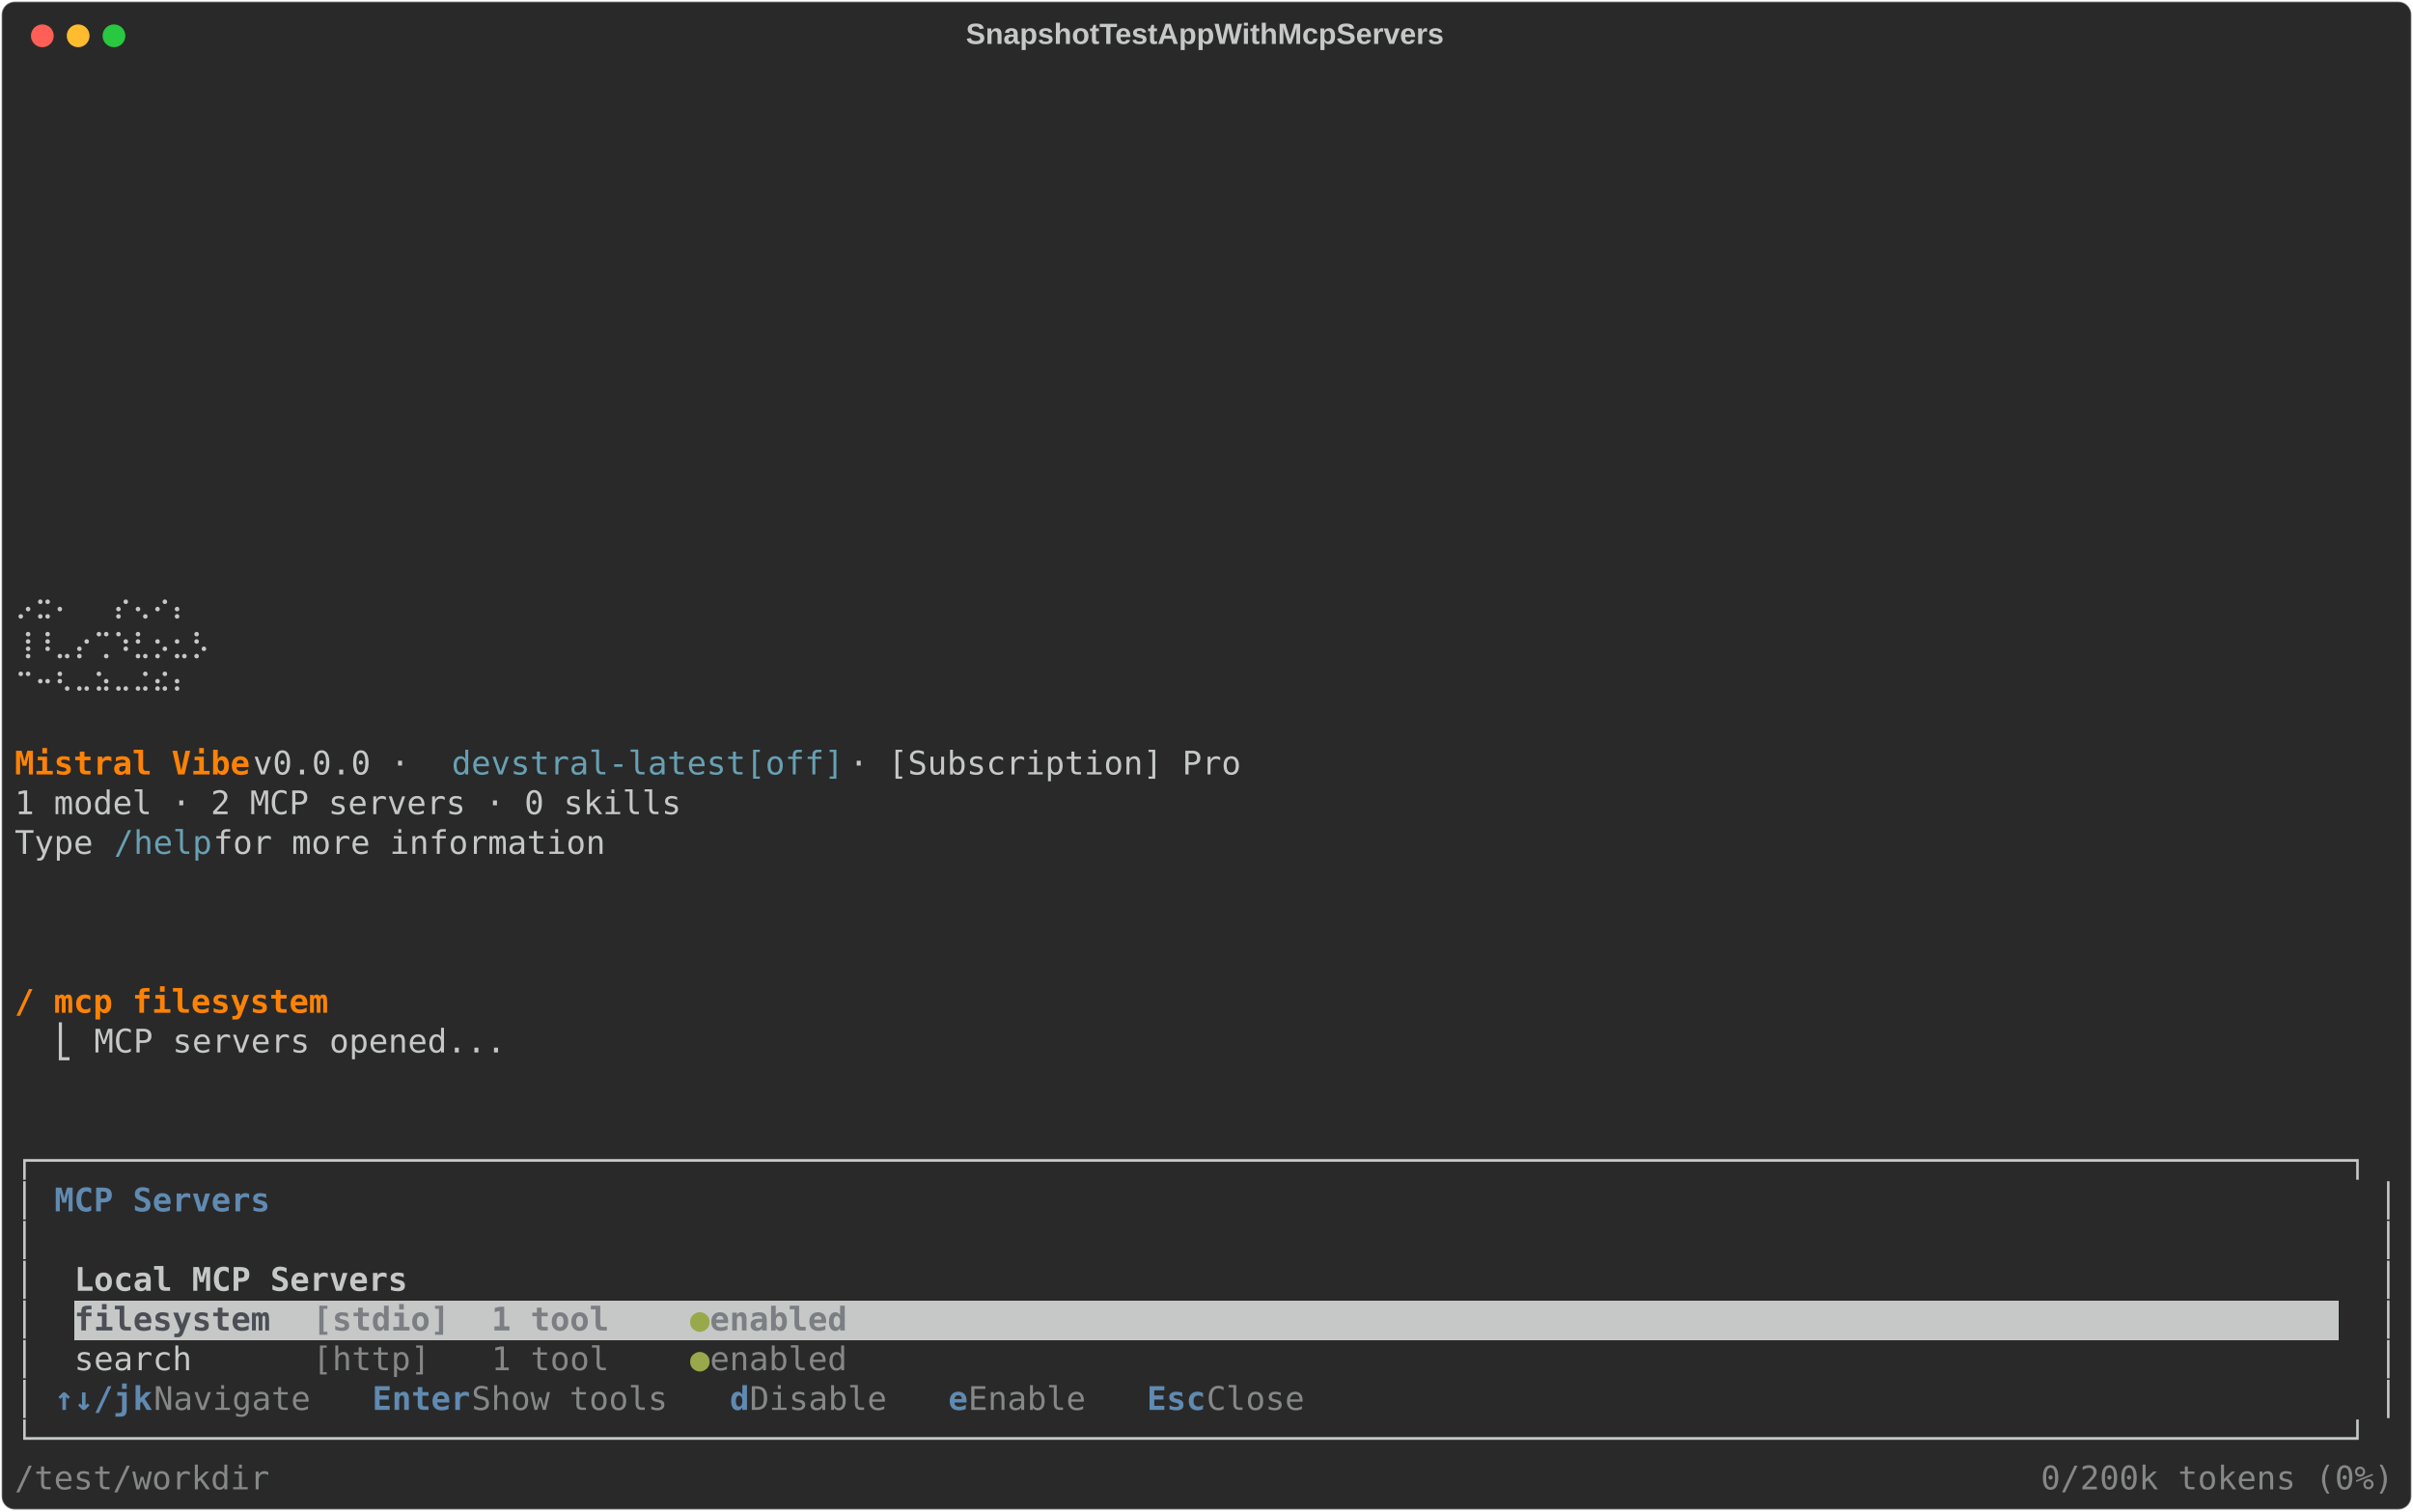
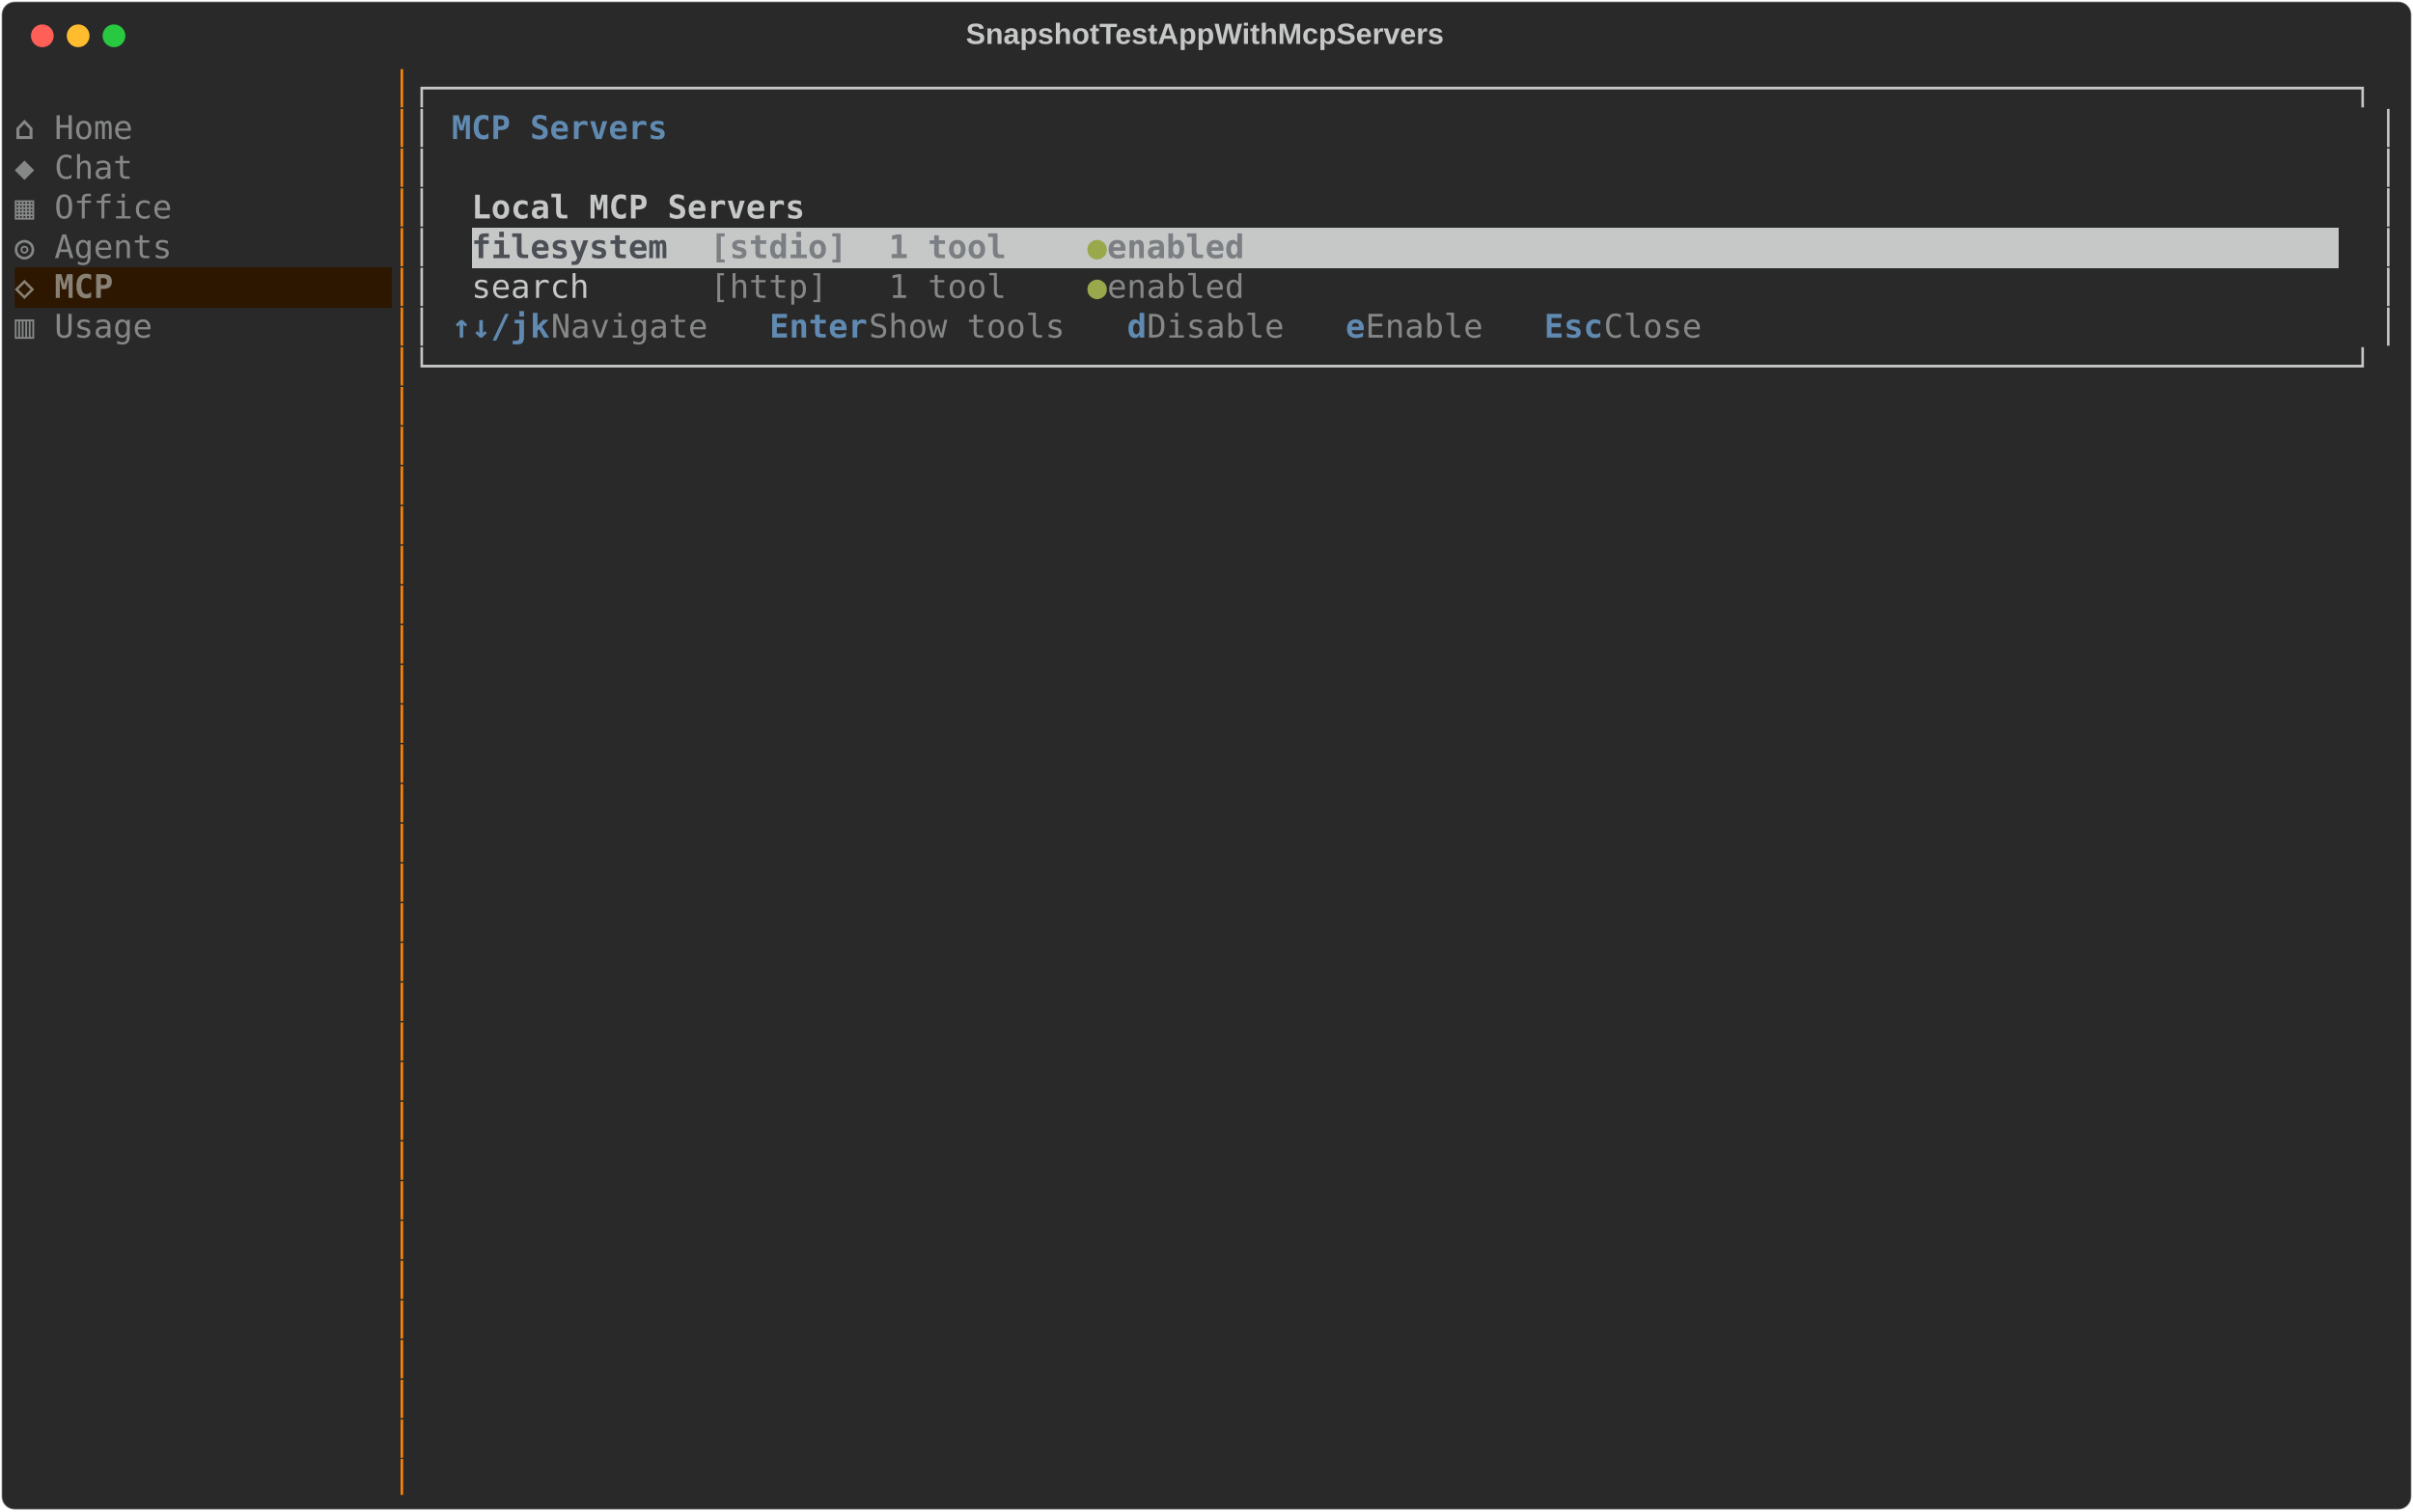
<svg xmlns="http://www.w3.org/2000/svg" class="rich-terminal" viewBox="0 0 1482 928.4">
  <style>

    @font-face {
        font-family: "Fira Code";
        src: local("FiraCode-Regular"),
                url("https://cdnjs.cloudflare.com/ajax/libs/firacode/6.2.0/woff2/FiraCode-Regular.woff2") format("woff2"),
                url("https://cdnjs.cloudflare.com/ajax/libs/firacode/6.2.0/woff/FiraCode-Regular.woff") format("woff");
        font-style: normal;
        font-weight: 400;
    }
    @font-face {
        font-family: "Fira Code";
        src: local("FiraCode-Bold"),
                url("https://cdnjs.cloudflare.com/ajax/libs/firacode/6.2.0/woff2/FiraCode-Bold.woff2") format("woff2"),
                url("https://cdnjs.cloudflare.com/ajax/libs/firacode/6.2.0/woff/FiraCode-Bold.woff") format("woff");
        font-style: bold;
        font-weight: 700;
    }

    .terminal-matrix {
        font-family: Fira Code, monospace;
        font-size: 20px;
        line-height: 24.4px;
        font-variant-east-asian: full-width;
    }

    .terminal-title {
        font-size: 18px;
        font-weight: bold;
        font-family: arial;
    }

    .terminal-r1 { fill: #c5c8c6 }
- .terminal-r2 { fill: #ff8205;font-weight: bold }
- .terminal-r3 { fill: #68a0b3 }
- .terminal-r4 { fill: #608ab1;font-weight: bold }
- .terminal-r5 { fill: #c5c8c6;font-weight: bold }
- .terminal-r6 { fill: #4b4e55;font-weight: bold }
- .terminal-r7 { fill: #7b7e82;font-weight: bold }
- .terminal-r8 { fill: #98a84b;font-weight: bold }
- .terminal-r9 { fill: #868887 }
- .terminal-r10 { fill: #98a84b }
+ .terminal-r2 { fill: #ff8205 }
+ .terminal-r3 { fill: #868887;font-weight: bold }
+ .terminal-r4 { fill: #868887 }
+ .terminal-r5 { fill: #608ab1;font-weight: bold }
+ .terminal-r6 { fill: #c5c8c6;font-weight: bold }
+ .terminal-r7 { fill: #4b4e55;font-weight: bold }
+ .terminal-r8 { fill: #7b7e82;font-weight: bold }
+ .terminal-r9 { fill: #98a84b;font-weight: bold }
+ .terminal-r10 { fill: #888176;font-weight: bold }
+ .terminal-r11 { fill: #98a84b }
    </style>
  <defs>
    <clipPath id="terminal-clip-terminal">
      <rect x="0" y="0" width="1463.0" height="877.4" />
    </clipPath>
    <clipPath id="terminal-line-0">
      <rect x="0" y="1.5" width="1464" height="24.65" />
    </clipPath>
    <clipPath id="terminal-line-1">
      <rect x="0" y="25.9" width="1464" height="24.65" />
    </clipPath>
    <clipPath id="terminal-line-2">
      <rect x="0" y="50.3" width="1464" height="24.65" />
    </clipPath>
    <clipPath id="terminal-line-3">
      <rect x="0" y="74.7" width="1464" height="24.65" />
    </clipPath>
    <clipPath id="terminal-line-4">
      <rect x="0" y="99.1" width="1464" height="24.65" />
    </clipPath>
    <clipPath id="terminal-line-5">
      <rect x="0" y="123.5" width="1464" height="24.65" />
    </clipPath>
    <clipPath id="terminal-line-6">
      <rect x="0" y="147.9" width="1464" height="24.65" />
    </clipPath>
    <clipPath id="terminal-line-7">
      <rect x="0" y="172.3" width="1464" height="24.65" />
    </clipPath>
    <clipPath id="terminal-line-8">
      <rect x="0" y="196.7" width="1464" height="24.65" />
    </clipPath>
    <clipPath id="terminal-line-9">
      <rect x="0" y="221.1" width="1464" height="24.65" />
    </clipPath>
    <clipPath id="terminal-line-10">
      <rect x="0" y="245.5" width="1464" height="24.65" />
    </clipPath>
    <clipPath id="terminal-line-11">
      <rect x="0" y="269.9" width="1464" height="24.65" />
    </clipPath>
    <clipPath id="terminal-line-12">
      <rect x="0" y="294.3" width="1464" height="24.65" />
    </clipPath>
    <clipPath id="terminal-line-13">
      <rect x="0" y="318.7" width="1464" height="24.65" />
    </clipPath>
    <clipPath id="terminal-line-14">
      <rect x="0" y="343.1" width="1464" height="24.65" />
    </clipPath>
    <clipPath id="terminal-line-15">
      <rect x="0" y="367.5" width="1464" height="24.65" />
    </clipPath>
    <clipPath id="terminal-line-16">
      <rect x="0" y="391.9" width="1464" height="24.65" />
    </clipPath>
    <clipPath id="terminal-line-17">
      <rect x="0" y="416.3" width="1464" height="24.65" />
    </clipPath>
    <clipPath id="terminal-line-18">
      <rect x="0" y="440.7" width="1464" height="24.65" />
    </clipPath>
    <clipPath id="terminal-line-19">
      <rect x="0" y="465.1" width="1464" height="24.65" />
    </clipPath>
    <clipPath id="terminal-line-20">
      <rect x="0" y="489.5" width="1464" height="24.65" />
    </clipPath>
    <clipPath id="terminal-line-21">
      <rect x="0" y="513.9" width="1464" height="24.65" />
    </clipPath>
    <clipPath id="terminal-line-22">
      <rect x="0" y="538.3" width="1464" height="24.65" />
    </clipPath>
    <clipPath id="terminal-line-23">
      <rect x="0" y="562.7" width="1464" height="24.65" />
    </clipPath>
    <clipPath id="terminal-line-24">
      <rect x="0" y="587.1" width="1464" height="24.65" />
    </clipPath>
    <clipPath id="terminal-line-25">
      <rect x="0" y="611.5" width="1464" height="24.65" />
    </clipPath>
    <clipPath id="terminal-line-26">
      <rect x="0" y="635.9" width="1464" height="24.65" />
    </clipPath>
    <clipPath id="terminal-line-27">
      <rect x="0" y="660.3" width="1464" height="24.65" />
    </clipPath>
    <clipPath id="terminal-line-28">
      <rect x="0" y="684.7" width="1464" height="24.65" />
    </clipPath>
    <clipPath id="terminal-line-29">
      <rect x="0" y="709.1" width="1464" height="24.65" />
    </clipPath>
    <clipPath id="terminal-line-30">
      <rect x="0" y="733.5" width="1464" height="24.65" />
    </clipPath>
    <clipPath id="terminal-line-31">
      <rect x="0" y="757.9" width="1464" height="24.65" />
    </clipPath>
    <clipPath id="terminal-line-32">
      <rect x="0" y="782.3" width="1464" height="24.65" />
    </clipPath>
    <clipPath id="terminal-line-33">
      <rect x="0" y="806.7" width="1464" height="24.65" />
    </clipPath>
    <clipPath id="terminal-line-34">
      <rect x="0" y="831.1" width="1464" height="24.65" />
    </clipPath>
  </defs>
  <rect fill="#292929" stroke="rgba(255,255,255,0.35)" stroke-width="1" x="1" y="1" width="1480" height="926.4" rx="8" />
  <text class="terminal-title" fill="#c5c8c6" text-anchor="middle" x="740" y="27">SnapshotTestAppWithMcpServers</text>
  <g transform="translate(26,22)">
    <circle cx="0" cy="0" r="7" fill="#ff5f57" />
    <circle cx="22" cy="0" r="7" fill="#febc2e" />
    <circle cx="44" cy="0" r="7" fill="#28c840" />
  </g>
  <g transform="translate(9, 41)" clip-path="url(#terminal-clip-terminal)">
-     <rect fill="#c5c8c6" x="36.6" y="757.9" width="146.4" height="24.65" shape-rendering="crispEdges" />
-     <rect fill="#c5c8c6" x="183" y="757.9" width="109.8" height="24.65" shape-rendering="crispEdges" />
-     <rect fill="#c5c8c6" x="292.8" y="757.9" width="97.6" height="24.65" shape-rendering="crispEdges" />
-     <rect fill="#c5c8c6" x="390.4" y="757.9" width="24.4" height="24.65" shape-rendering="crispEdges" />
-     <rect fill="#c5c8c6" x="414.8" y="757.9" width="12.2" height="24.65" shape-rendering="crispEdges" />
-     <rect fill="#c5c8c6" x="427" y="757.9" width="97.6" height="24.65" shape-rendering="crispEdges" />
-     <rect fill="#c5c8c6" x="524.6" y="757.9" width="902.8" height="24.65" shape-rendering="crispEdges" />
+     <rect fill="#c5c8c6" x="280.6" y="99.1" width="146.4" height="24.65" shape-rendering="crispEdges" />
+     <rect fill="#c5c8c6" x="427" y="99.1" width="109.8" height="24.65" shape-rendering="crispEdges" />
+     <rect fill="#c5c8c6" x="536.8" y="99.1" width="97.6" height="24.65" shape-rendering="crispEdges" />
+     <rect fill="#c5c8c6" x="634.4" y="99.1" width="24.4" height="24.65" shape-rendering="crispEdges" />
+     <rect fill="#c5c8c6" x="658.8" y="99.1" width="12.2" height="24.65" shape-rendering="crispEdges" />
+     <rect fill="#c5c8c6" x="671" y="99.1" width="97.6" height="24.65" shape-rendering="crispEdges" />
+     <rect fill="#c5c8c6" x="768.6" y="99.1" width="658.8" height="24.65" shape-rendering="crispEdges" />
+     <rect fill="#2d1700" x="0" y="123.5" width="24.4" height="24.65" shape-rendering="crispEdges" />
+     <rect fill="#2d1700" x="24.4" y="123.5" width="36.6" height="24.65" shape-rendering="crispEdges" />
+     <rect fill="#2d1700" x="61" y="123.5" width="170.8" height="24.65" shape-rendering="crispEdges" />
    <g class="terminal-matrix">
+       <text class="terminal-r2" x="231.8" y="20" textLength="12.2" clip-path="url(#terminal-line-0)">│</text>
+       <text class="terminal-r1" x="244" y="20" textLength="1220" clip-path="url(#terminal-line-0)">┌──────────────────────────────────────────────────────────────────────────────────────────────────┐</text>
      <text class="terminal-r1" x="1464" y="20" textLength="12.2" clip-path="url(#terminal-line-0)">
</text>
+       <text class="terminal-r3" x="0" y="44.4" textLength="24.4" clip-path="url(#terminal-line-1)">⌂ </text>
+       <text class="terminal-r4" x="24.4" y="44.4" textLength="48.8" clip-path="url(#terminal-line-1)">Home</text>
+       <text class="terminal-r2" x="231.8" y="44.4" textLength="12.2" clip-path="url(#terminal-line-1)">│</text>
+       <text class="terminal-r1" x="244" y="44.4" textLength="12.2" clip-path="url(#terminal-line-1)">│</text>
+       <text class="terminal-r5" x="268.4" y="44.4" textLength="134.2" clip-path="url(#terminal-line-1)">MCP Servers</text>
+       <text class="terminal-r1" x="1451.8" y="44.4" textLength="12.2" clip-path="url(#terminal-line-1)">│</text>
      <text class="terminal-r1" x="1464" y="44.4" textLength="12.2" clip-path="url(#terminal-line-1)">
</text>
+       <text class="terminal-r3" x="0" y="68.8" textLength="24.4" clip-path="url(#terminal-line-2)">◆ </text>
+       <text class="terminal-r4" x="24.4" y="68.8" textLength="48.8" clip-path="url(#terminal-line-2)">Chat</text>
+       <text class="terminal-r2" x="231.8" y="68.8" textLength="12.2" clip-path="url(#terminal-line-2)">│</text>
+       <text class="terminal-r1" x="244" y="68.8" textLength="12.2" clip-path="url(#terminal-line-2)">│</text>
+       <text class="terminal-r1" x="1451.8" y="68.8" textLength="12.2" clip-path="url(#terminal-line-2)">│</text>
      <text class="terminal-r1" x="1464" y="68.8" textLength="12.2" clip-path="url(#terminal-line-2)">
</text>
+       <text class="terminal-r3" x="0" y="93.2" textLength="24.4" clip-path="url(#terminal-line-3)">▦ </text>
+       <text class="terminal-r4" x="24.4" y="93.2" textLength="73.2" clip-path="url(#terminal-line-3)">Office</text>
+       <text class="terminal-r2" x="231.8" y="93.2" textLength="12.2" clip-path="url(#terminal-line-3)">│</text>
+       <text class="terminal-r1" x="244" y="93.2" textLength="12.2" clip-path="url(#terminal-line-3)">│</text>
+       <text class="terminal-r6" x="280.6" y="93.2" textLength="207.4" clip-path="url(#terminal-line-3)">Local MCP Servers</text>
+       <text class="terminal-r1" x="1451.8" y="93.2" textLength="12.2" clip-path="url(#terminal-line-3)">│</text>
      <text class="terminal-r1" x="1464" y="93.2" textLength="12.2" clip-path="url(#terminal-line-3)">
</text>
+       <text class="terminal-r3" x="0" y="117.6" textLength="24.4" clip-path="url(#terminal-line-4)">◎ </text>
+       <text class="terminal-r4" x="24.4" y="117.6" textLength="73.2" clip-path="url(#terminal-line-4)">Agents</text>
+       <text class="terminal-r2" x="231.8" y="117.6" textLength="12.2" clip-path="url(#terminal-line-4)">│</text>
+       <text class="terminal-r1" x="244" y="117.6" textLength="12.2" clip-path="url(#terminal-line-4)">│</text>
+       <text class="terminal-r7" x="280.6" y="117.6" textLength="146.4" clip-path="url(#terminal-line-4)">  filesystem</text>
+       <text class="terminal-r8" x="427" y="117.6" textLength="109.8" clip-path="url(#terminal-line-4)">  [stdio]</text>
+       <text class="terminal-r8" x="536.8" y="117.6" textLength="97.6" clip-path="url(#terminal-line-4)">  1 tool</text>
+       <text class="terminal-r9" x="658.8" y="117.6" textLength="12.2" clip-path="url(#terminal-line-4)">●</text>
+       <text class="terminal-r8" x="671" y="117.6" textLength="97.6" clip-path="url(#terminal-line-4)"> enabled</text>
+       <text class="terminal-r1" x="1451.8" y="117.6" textLength="12.2" clip-path="url(#terminal-line-4)">│</text>
      <text class="terminal-r1" x="1464" y="117.6" textLength="12.2" clip-path="url(#terminal-line-4)">
</text>
+       <text class="terminal-r10" x="0" y="142" textLength="24.4" clip-path="url(#terminal-line-5)">◇ </text>
+       <text class="terminal-r10" x="24.4" y="142" textLength="36.6" clip-path="url(#terminal-line-5)">MCP</text>
+       <text class="terminal-r2" x="231.8" y="142" textLength="12.2" clip-path="url(#terminal-line-5)">│</text>
+       <text class="terminal-r1" x="244" y="142" textLength="12.2" clip-path="url(#terminal-line-5)">│</text>
+       <text class="terminal-r1" x="280.6" y="142" textLength="146.4" clip-path="url(#terminal-line-5)">  search    </text>
+       <text class="terminal-r4" x="427" y="142" textLength="109.8" clip-path="url(#terminal-line-5)">  [http] </text>
+       <text class="terminal-r4" x="536.8" y="142" textLength="97.6" clip-path="url(#terminal-line-5)">  1 tool</text>
+       <text class="terminal-r11" x="658.8" y="142" textLength="12.2" clip-path="url(#terminal-line-5)">●</text>
+       <text class="terminal-r4" x="671" y="142" textLength="97.6" clip-path="url(#terminal-line-5)"> enabled</text>
+       <text class="terminal-r1" x="1451.8" y="142" textLength="12.2" clip-path="url(#terminal-line-5)">│</text>
      <text class="terminal-r1" x="1464" y="142" textLength="12.2" clip-path="url(#terminal-line-5)">
</text>
+       <text class="terminal-r3" x="0" y="166.4" textLength="24.4" clip-path="url(#terminal-line-6)">▥ </text>
+       <text class="terminal-r4" x="24.4" y="166.4" textLength="61" clip-path="url(#terminal-line-6)">Usage</text>
+       <text class="terminal-r2" x="231.8" y="166.4" textLength="12.2" clip-path="url(#terminal-line-6)">│</text>
+       <text class="terminal-r1" x="244" y="166.4" textLength="12.2" clip-path="url(#terminal-line-6)">│</text>
+       <text class="terminal-r5" x="268.4" y="166.4" textLength="61" clip-path="url(#terminal-line-6)">↑↓/jk</text>
+       <text class="terminal-r4" x="329.4" y="166.4" textLength="134.2" clip-path="url(#terminal-line-6)"> Navigate  </text>
+       <text class="terminal-r5" x="463.6" y="166.4" textLength="61" clip-path="url(#terminal-line-6)">Enter</text>
+       <text class="terminal-r4" x="524.6" y="166.4" textLength="158.6" clip-path="url(#terminal-line-6)"> Show tools  </text>
+       <text class="terminal-r5" x="683.2" y="166.4" textLength="12.2" clip-path="url(#terminal-line-6)">d</text>
+       <text class="terminal-r4" x="695.4" y="166.4" textLength="122" clip-path="url(#terminal-line-6)"> Disable  </text>
+       <text class="terminal-r5" x="817.4" y="166.4" textLength="12.2" clip-path="url(#terminal-line-6)">e</text>
+       <text class="terminal-r4" x="829.6" y="166.4" textLength="109.8" clip-path="url(#terminal-line-6)"> Enable  </text>
+       <text class="terminal-r5" x="939.4" y="166.4" textLength="36.6" clip-path="url(#terminal-line-6)">Esc</text>
+       <text class="terminal-r4" x="976" y="166.4" textLength="73.2" clip-path="url(#terminal-line-6)"> Close</text>
+       <text class="terminal-r1" x="1451.8" y="166.4" textLength="12.2" clip-path="url(#terminal-line-6)">│</text>
      <text class="terminal-r1" x="1464" y="166.4" textLength="12.2" clip-path="url(#terminal-line-6)">
</text>
+       <text class="terminal-r2" x="231.8" y="190.8" textLength="12.2" clip-path="url(#terminal-line-7)">│</text>
+       <text class="terminal-r1" x="244" y="190.8" textLength="1220" clip-path="url(#terminal-line-7)">└──────────────────────────────────────────────────────────────────────────────────────────────────┘</text>
      <text class="terminal-r1" x="1464" y="190.8" textLength="12.2" clip-path="url(#terminal-line-7)">
</text>
+       <text class="terminal-r2" x="231.8" y="215.2" textLength="12.2" clip-path="url(#terminal-line-8)">│</text>
      <text class="terminal-r1" x="1464" y="215.2" textLength="12.2" clip-path="url(#terminal-line-8)">
</text>
+       <text class="terminal-r2" x="231.8" y="239.6" textLength="12.2" clip-path="url(#terminal-line-9)">│</text>
      <text class="terminal-r1" x="1464" y="239.6" textLength="12.2" clip-path="url(#terminal-line-9)">
</text>
+       <text class="terminal-r2" x="231.8" y="264" textLength="12.2" clip-path="url(#terminal-line-10)">│</text>
      <text class="terminal-r1" x="1464" y="264" textLength="12.2" clip-path="url(#terminal-line-10)">
</text>
+       <text class="terminal-r2" x="231.8" y="288.4" textLength="12.2" clip-path="url(#terminal-line-11)">│</text>
      <text class="terminal-r1" x="1464" y="288.4" textLength="12.2" clip-path="url(#terminal-line-11)">
</text>
+       <text class="terminal-r2" x="231.8" y="312.8" textLength="12.2" clip-path="url(#terminal-line-12)">│</text>
      <text class="terminal-r1" x="1464" y="312.8" textLength="12.2" clip-path="url(#terminal-line-12)">
</text>
-       <text class="terminal-r1" x="0" y="337.2" textLength="134.2" clip-path="url(#terminal-line-13)">  ⡠⣒⠄  ⡔⢄⠔⡄</text>
+       <text class="terminal-r2" x="231.8" y="337.2" textLength="12.2" clip-path="url(#terminal-line-13)">│</text>
      <text class="terminal-r1" x="1464" y="337.2" textLength="12.2" clip-path="url(#terminal-line-13)">
</text>
-       <text class="terminal-r1" x="0" y="361.6" textLength="134.2" clip-path="url(#terminal-line-14)"> ⢸⠸⣀⡔⢉⠱⣃⡢⣂⡣</text>
+       <text class="terminal-r2" x="231.8" y="361.6" textLength="12.2" clip-path="url(#terminal-line-14)">│</text>
      <text class="terminal-r1" x="1464" y="361.6" textLength="12.2" clip-path="url(#terminal-line-14)">
</text>
-       <text class="terminal-r1" x="0" y="386" textLength="134.2" clip-path="url(#terminal-line-15)">  ⠉⠒⠣⠤⠵⠤⠬⠮⠆</text>
+       <text class="terminal-r2" x="231.8" y="386" textLength="12.2" clip-path="url(#terminal-line-15)">│</text>
      <text class="terminal-r1" x="1464" y="386" textLength="12.2" clip-path="url(#terminal-line-15)">
</text>
+       <text class="terminal-r2" x="231.8" y="410.4" textLength="12.2" clip-path="url(#terminal-line-16)">│</text>
      <text class="terminal-r1" x="1464" y="410.4" textLength="12.2" clip-path="url(#terminal-line-16)">
</text>
-       <text class="terminal-r2" x="0" y="434.8" textLength="146.4" clip-path="url(#terminal-line-17)">Mistral Vibe</text>
-       <text class="terminal-r1" x="146.4" y="434.8" textLength="122" clip-path="url(#terminal-line-17)"> v0.0.0 · </text>
-       <text class="terminal-r3" x="268.4" y="434.8" textLength="244" clip-path="url(#terminal-line-17)">devstral-latest[off]</text>
-       <text class="terminal-r1" x="512.4" y="434.8" textLength="256.2" clip-path="url(#terminal-line-17)"> · [Subscription] Pro</text>
+       <text class="terminal-r2" x="231.8" y="434.8" textLength="12.2" clip-path="url(#terminal-line-17)">│</text>
      <text class="terminal-r1" x="1464" y="434.8" textLength="12.2" clip-path="url(#terminal-line-17)">
</text>
-       <text class="terminal-r1" x="0" y="459.2" textLength="414.8" clip-path="url(#terminal-line-18)">1 model · 2 MCP servers · 0 skills</text>
+       <text class="terminal-r2" x="231.8" y="459.2" textLength="12.2" clip-path="url(#terminal-line-18)">│</text>
      <text class="terminal-r1" x="1464" y="459.2" textLength="12.2" clip-path="url(#terminal-line-18)">
</text>
-       <text class="terminal-r1" x="0" y="483.6" textLength="61" clip-path="url(#terminal-line-19)">Type </text>
-       <text class="terminal-r3" x="61" y="483.6" textLength="61" clip-path="url(#terminal-line-19)">/help</text>
-       <text class="terminal-r1" x="122" y="483.6" textLength="256.2" clip-path="url(#terminal-line-19)"> for more information</text>
+       <text class="terminal-r2" x="231.8" y="483.6" textLength="12.2" clip-path="url(#terminal-line-19)">│</text>
      <text class="terminal-r1" x="1464" y="483.6" textLength="12.2" clip-path="url(#terminal-line-19)">
</text>
+       <text class="terminal-r2" x="231.8" y="508" textLength="12.2" clip-path="url(#terminal-line-20)">│</text>
      <text class="terminal-r1" x="1464" y="508" textLength="12.2" clip-path="url(#terminal-line-20)">
</text>
+       <text class="terminal-r2" x="231.8" y="532.4" textLength="12.2" clip-path="url(#terminal-line-21)">│</text>
      <text class="terminal-r1" x="1464" y="532.4" textLength="12.2" clip-path="url(#terminal-line-21)">
</text>
+       <text class="terminal-r2" x="231.8" y="556.8" textLength="12.2" clip-path="url(#terminal-line-22)">│</text>
      <text class="terminal-r1" x="1464" y="556.8" textLength="12.2" clip-path="url(#terminal-line-22)">
</text>
-       <text class="terminal-r2" x="0" y="581.2" textLength="195.2" clip-path="url(#terminal-line-23)">/ mcp filesystem</text>
+       <text class="terminal-r2" x="231.8" y="581.2" textLength="12.2" clip-path="url(#terminal-line-23)">│</text>
      <text class="terminal-r1" x="1464" y="581.2" textLength="12.2" clip-path="url(#terminal-line-23)">
</text>
-       <text class="terminal-r1" x="24.4" y="605.6" textLength="12.2" clip-path="url(#terminal-line-24)">⎣</text>
-       <text class="terminal-r1" x="48.8" y="605.6" textLength="256.2" clip-path="url(#terminal-line-24)">MCP servers opened...</text>
+       <text class="terminal-r2" x="231.8" y="605.6" textLength="12.2" clip-path="url(#terminal-line-24)">│</text>
      <text class="terminal-r1" x="1464" y="605.6" textLength="12.2" clip-path="url(#terminal-line-24)">
</text>
+       <text class="terminal-r2" x="231.8" y="630" textLength="12.2" clip-path="url(#terminal-line-25)">│</text>
      <text class="terminal-r1" x="1464" y="630" textLength="12.2" clip-path="url(#terminal-line-25)">
</text>
+       <text class="terminal-r2" x="231.8" y="654.4" textLength="12.2" clip-path="url(#terminal-line-26)">│</text>
      <text class="terminal-r1" x="1464" y="654.4" textLength="12.2" clip-path="url(#terminal-line-26)">
</text>
-       <text class="terminal-r1" x="0" y="678.8" textLength="1464" clip-path="url(#terminal-line-27)">┌──────────────────────────────────────────────────────────────────────────────────────────────────────────────────────┐</text>
+       <text class="terminal-r2" x="231.8" y="678.8" textLength="12.2" clip-path="url(#terminal-line-27)">│</text>
      <text class="terminal-r1" x="1464" y="678.8" textLength="12.2" clip-path="url(#terminal-line-27)">
</text>
-       <text class="terminal-r1" x="0" y="703.2" textLength="12.2" clip-path="url(#terminal-line-28)">│</text>
-       <text class="terminal-r4" x="24.4" y="703.2" textLength="134.2" clip-path="url(#terminal-line-28)">MCP Servers</text>
-       <text class="terminal-r1" x="1451.8" y="703.2" textLength="12.2" clip-path="url(#terminal-line-28)">│</text>
+       <text class="terminal-r2" x="231.8" y="703.2" textLength="12.2" clip-path="url(#terminal-line-28)">│</text>
      <text class="terminal-r1" x="1464" y="703.2" textLength="12.2" clip-path="url(#terminal-line-28)">
</text>
-       <text class="terminal-r1" x="0" y="727.6" textLength="12.2" clip-path="url(#terminal-line-29)">│</text>
-       <text class="terminal-r1" x="1451.8" y="727.6" textLength="12.2" clip-path="url(#terminal-line-29)">│</text>
+       <text class="terminal-r2" x="231.8" y="727.6" textLength="12.2" clip-path="url(#terminal-line-29)">│</text>
      <text class="terminal-r1" x="1464" y="727.6" textLength="12.2" clip-path="url(#terminal-line-29)">
</text>
-       <text class="terminal-r1" x="0" y="752" textLength="12.2" clip-path="url(#terminal-line-30)">│</text>
-       <text class="terminal-r5" x="36.6" y="752" textLength="207.4" clip-path="url(#terminal-line-30)">Local MCP Servers</text>
-       <text class="terminal-r1" x="1451.8" y="752" textLength="12.2" clip-path="url(#terminal-line-30)">│</text>
+       <text class="terminal-r2" x="231.8" y="752" textLength="12.2" clip-path="url(#terminal-line-30)">│</text>
      <text class="terminal-r1" x="1464" y="752" textLength="12.2" clip-path="url(#terminal-line-30)">
</text>
-       <text class="terminal-r1" x="0" y="776.4" textLength="12.2" clip-path="url(#terminal-line-31)">│</text>
-       <text class="terminal-r6" x="36.6" y="776.4" textLength="146.4" clip-path="url(#terminal-line-31)">  filesystem</text>
-       <text class="terminal-r7" x="183" y="776.4" textLength="109.8" clip-path="url(#terminal-line-31)">  [stdio]</text>
-       <text class="terminal-r7" x="292.8" y="776.4" textLength="97.6" clip-path="url(#terminal-line-31)">  1 tool</text>
-       <text class="terminal-r8" x="414.8" y="776.4" textLength="12.2" clip-path="url(#terminal-line-31)">●</text>
-       <text class="terminal-r7" x="427" y="776.4" textLength="97.6" clip-path="url(#terminal-line-31)"> enabled</text>
-       <text class="terminal-r1" x="1451.8" y="776.4" textLength="12.2" clip-path="url(#terminal-line-31)">│</text>
+       <text class="terminal-r2" x="231.8" y="776.4" textLength="12.2" clip-path="url(#terminal-line-31)">│</text>
      <text class="terminal-r1" x="1464" y="776.4" textLength="12.2" clip-path="url(#terminal-line-31)">
</text>
-       <text class="terminal-r1" x="0" y="800.8" textLength="12.2" clip-path="url(#terminal-line-32)">│</text>
-       <text class="terminal-r1" x="36.6" y="800.8" textLength="146.4" clip-path="url(#terminal-line-32)">  search    </text>
-       <text class="terminal-r9" x="183" y="800.8" textLength="109.8" clip-path="url(#terminal-line-32)">  [http] </text>
-       <text class="terminal-r9" x="292.8" y="800.8" textLength="97.6" clip-path="url(#terminal-line-32)">  1 tool</text>
-       <text class="terminal-r10" x="414.8" y="800.8" textLength="12.2" clip-path="url(#terminal-line-32)">●</text>
-       <text class="terminal-r9" x="427" y="800.8" textLength="97.6" clip-path="url(#terminal-line-32)"> enabled</text>
-       <text class="terminal-r1" x="1451.8" y="800.8" textLength="12.2" clip-path="url(#terminal-line-32)">│</text>
+       <text class="terminal-r2" x="231.8" y="800.8" textLength="12.2" clip-path="url(#terminal-line-32)">│</text>
      <text class="terminal-r1" x="1464" y="800.8" textLength="12.2" clip-path="url(#terminal-line-32)">
</text>
-       <text class="terminal-r1" x="0" y="825.2" textLength="12.2" clip-path="url(#terminal-line-33)">│</text>
-       <text class="terminal-r4" x="24.4" y="825.2" textLength="61" clip-path="url(#terminal-line-33)">↑↓/jk</text>
-       <text class="terminal-r9" x="85.4" y="825.2" textLength="134.2" clip-path="url(#terminal-line-33)"> Navigate  </text>
-       <text class="terminal-r4" x="219.6" y="825.2" textLength="61" clip-path="url(#terminal-line-33)">Enter</text>
-       <text class="terminal-r9" x="280.6" y="825.2" textLength="158.6" clip-path="url(#terminal-line-33)"> Show tools  </text>
-       <text class="terminal-r4" x="439.2" y="825.2" textLength="12.2" clip-path="url(#terminal-line-33)">d</text>
-       <text class="terminal-r9" x="451.4" y="825.2" textLength="122" clip-path="url(#terminal-line-33)"> Disable  </text>
-       <text class="terminal-r4" x="573.4" y="825.2" textLength="12.2" clip-path="url(#terminal-line-33)">e</text>
-       <text class="terminal-r9" x="585.6" y="825.2" textLength="109.8" clip-path="url(#terminal-line-33)"> Enable  </text>
-       <text class="terminal-r4" x="695.4" y="825.2" textLength="36.6" clip-path="url(#terminal-line-33)">Esc</text>
-       <text class="terminal-r9" x="732" y="825.2" textLength="73.2" clip-path="url(#terminal-line-33)"> Close</text>
-       <text class="terminal-r1" x="1451.8" y="825.2" textLength="12.2" clip-path="url(#terminal-line-33)">│</text>
+       <text class="terminal-r2" x="231.8" y="825.2" textLength="12.2" clip-path="url(#terminal-line-33)">│</text>
      <text class="terminal-r1" x="1464" y="825.2" textLength="12.2" clip-path="url(#terminal-line-33)">
</text>
-       <text class="terminal-r1" x="0" y="849.6" textLength="1464" clip-path="url(#terminal-line-34)">└──────────────────────────────────────────────────────────────────────────────────────────────────────────────────────┘</text>
+       <text class="terminal-r2" x="231.8" y="849.6" textLength="12.2" clip-path="url(#terminal-line-34)">│</text>
      <text class="terminal-r1" x="1464" y="849.6" textLength="12.2" clip-path="url(#terminal-line-34)">
</text>
-       <text class="terminal-r9" x="0" y="874" textLength="158.6" clip-path="url(#terminal-line-35)">/test/workdir</text>
-       <text class="terminal-r9" x="1244.4" y="874" textLength="219.6" clip-path="url(#terminal-line-35)">0/200k tokens (0%)</text>
+       <text class="terminal-r2" x="231.8" y="874" textLength="12.2" clip-path="url(#terminal-line-35)">│</text>
    </g>
  </g>
</svg>
